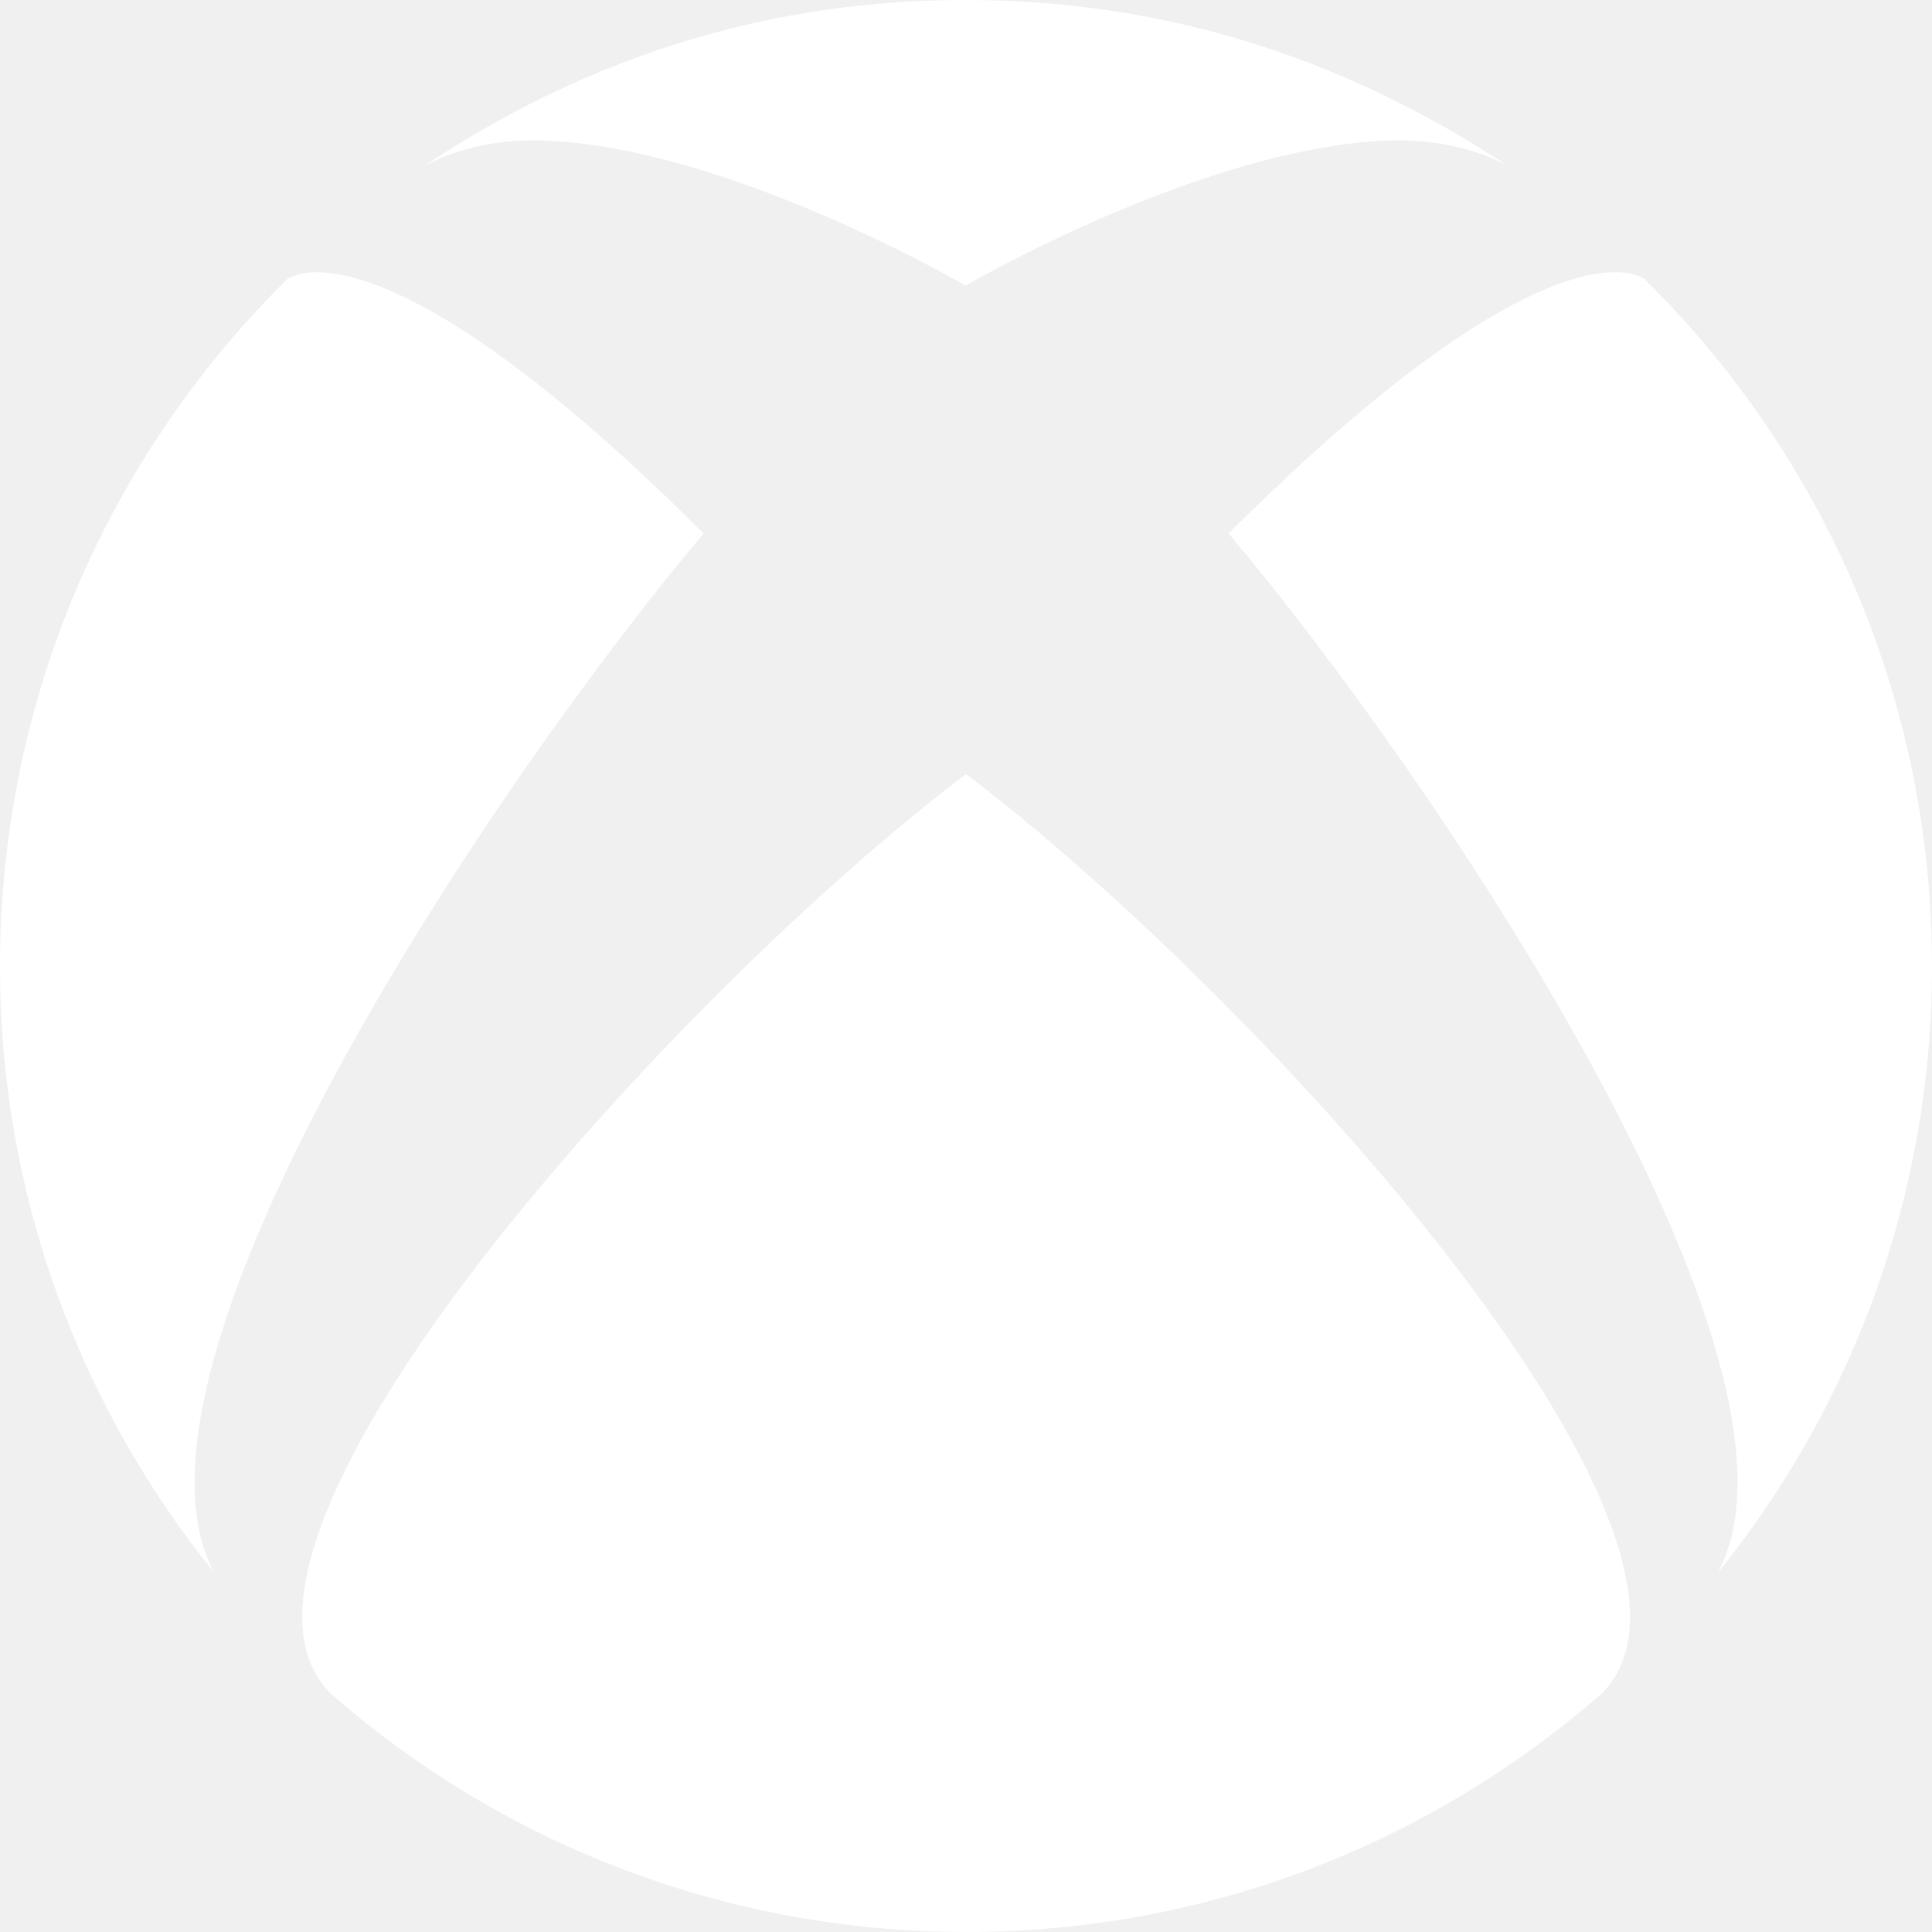
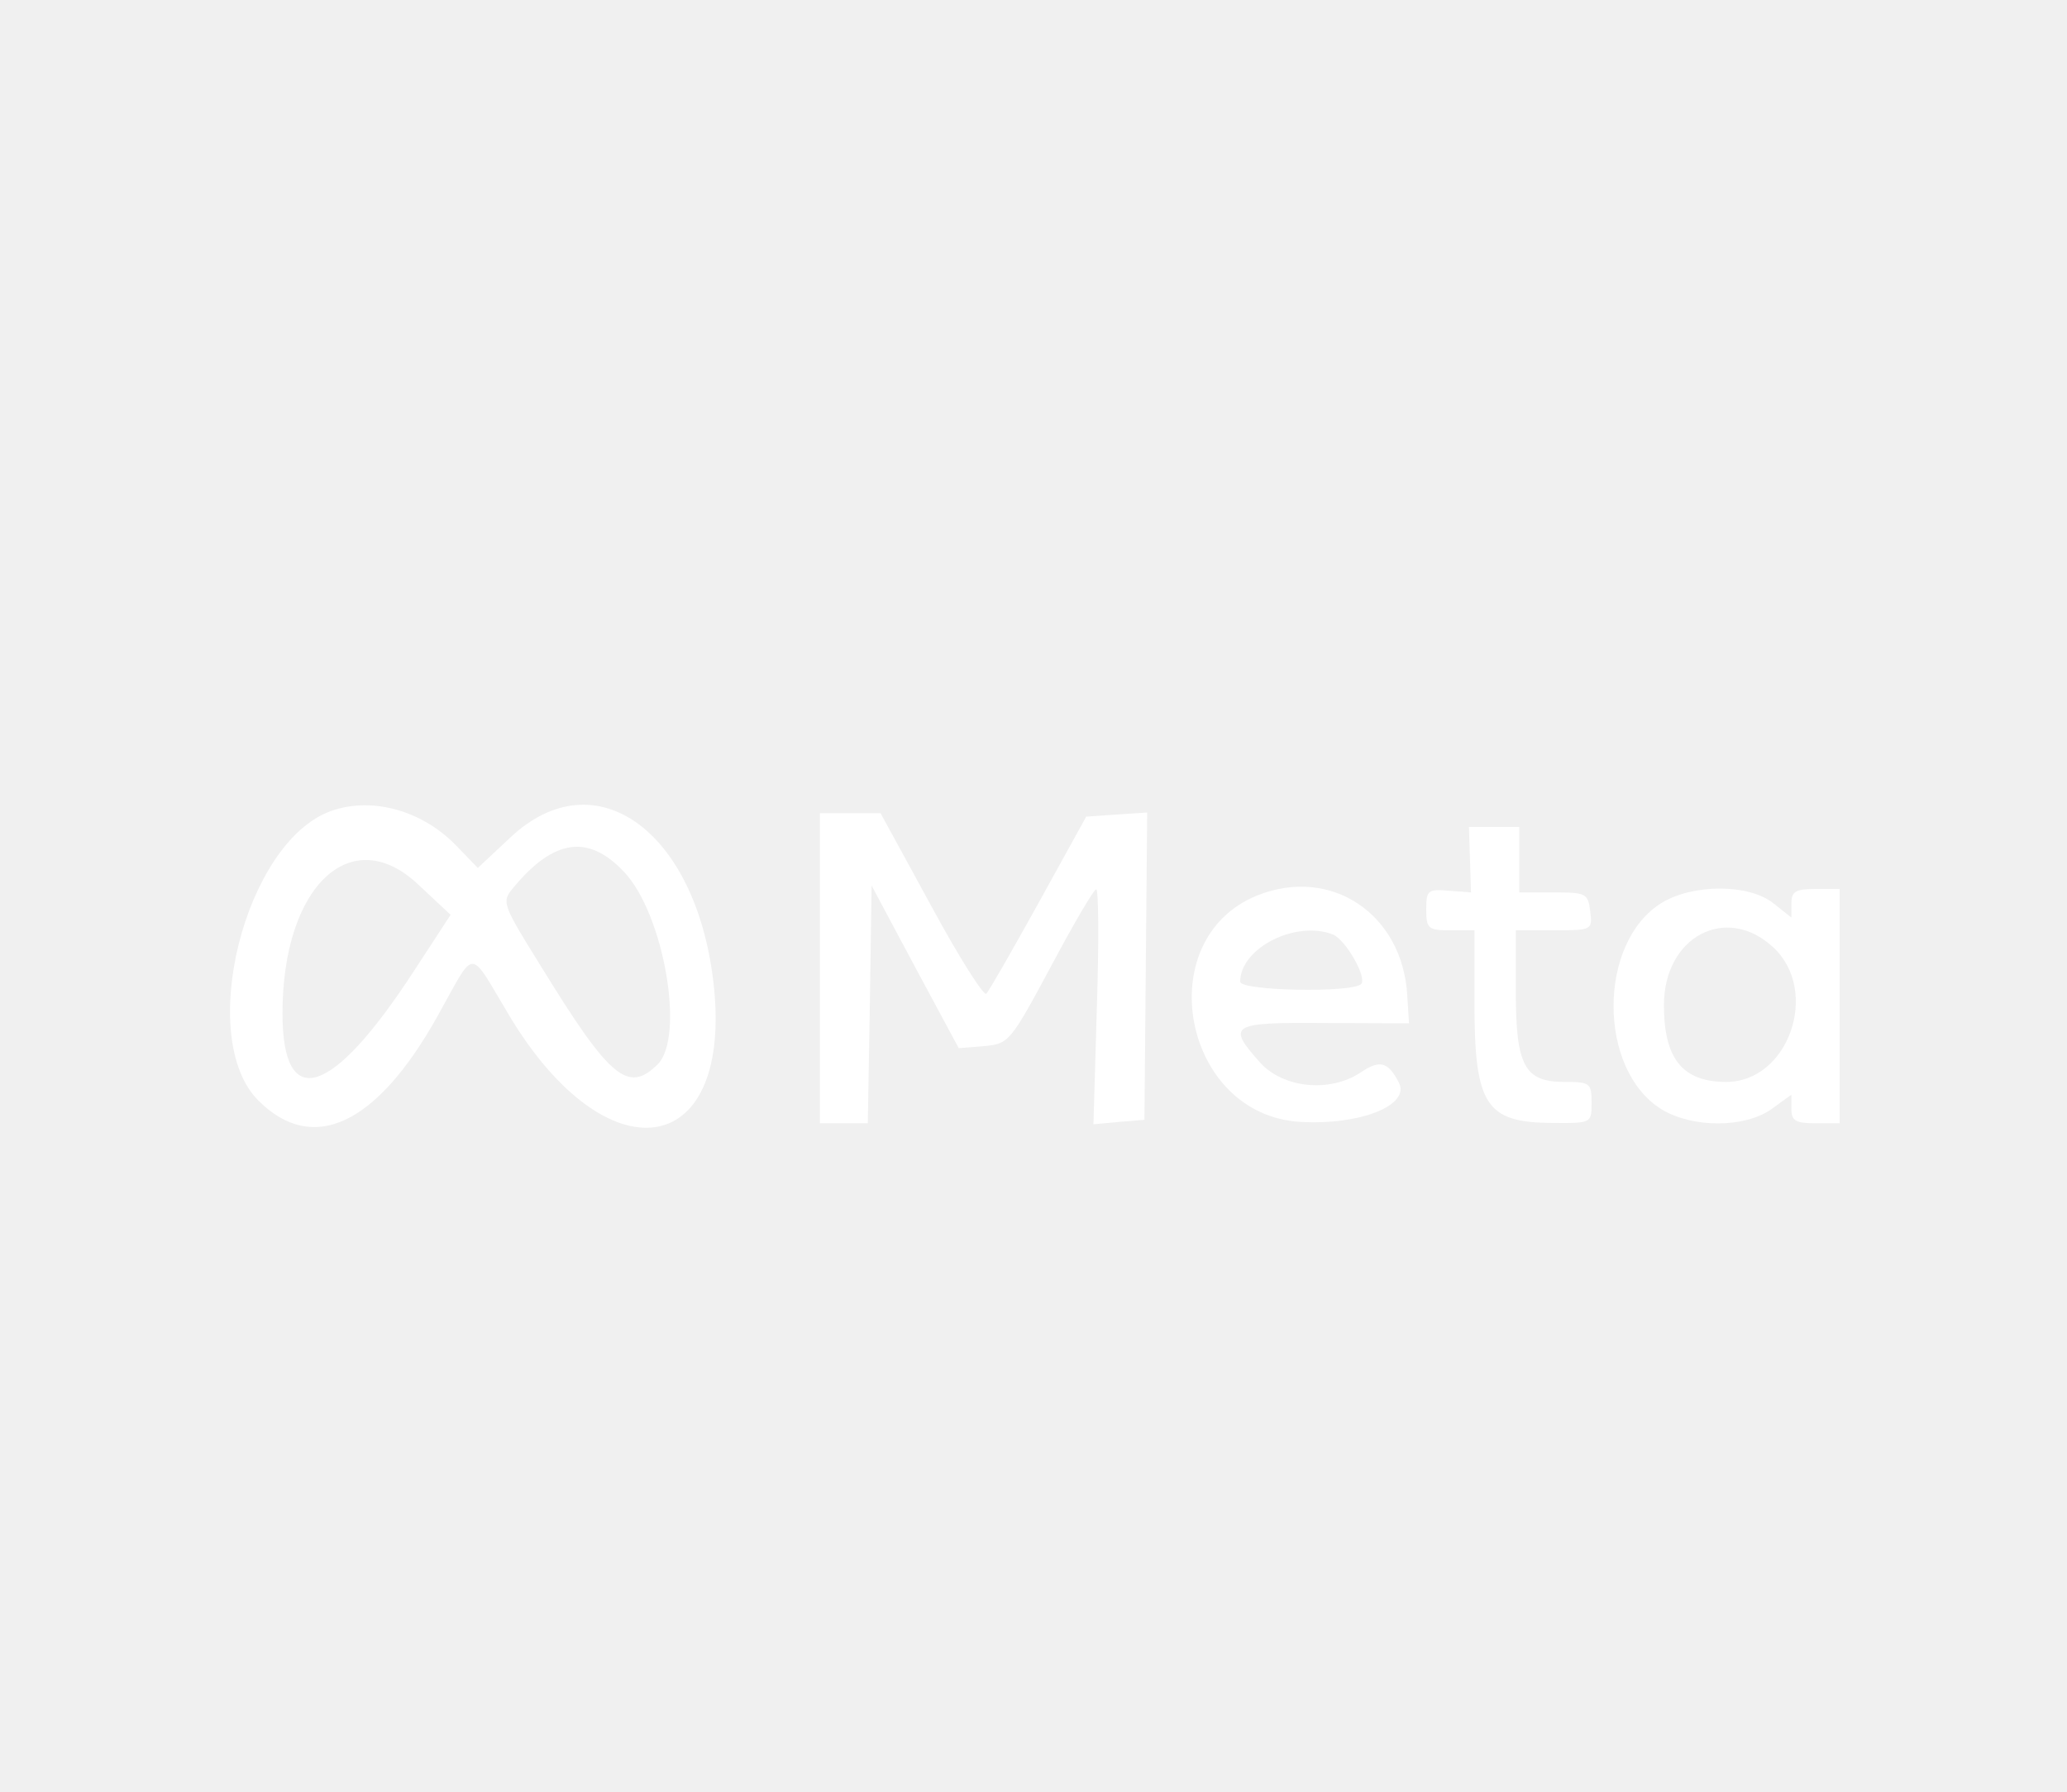
- <svg xmlns="http://www.w3.org/2000/svg" viewBox="0 0 80 80">
-   <g id="ss1462127266_1">
-     <path d="M 0 80 L 0 0 L 80 0 L 80 80 Z" fill="transparent" />
-     <path d="M 13.673 70.11 C 20.703 76.27 29.923 80 40 80 C 50.087 80 59.297 76.27 66.34 70.11 C 72.597 63.737 51.953 41.08 40 32.053 C 28.06 41.08 7.403 63.737 13.673 70.11 Z M 50.873 22.09 C 59.207 31.96 75.82 56.467 71.127 65.13 C 76.673 58.267 80 49.537 80 40.013 C 80 28.88 75.45 18.807 68.1 11.56 C 68.1 11.56 68.01 11.487 67.827 11.42 C 67.617 11.347 67.32 11.27 66.89 11.27 C 64.917 11.27 60.273 12.717 50.873 22.09 Z M 12.18 11.42 C 11.99 11.487 11.907 11.557 11.893 11.56 C 4.55 18.807 0 28.88 0 40.013 C 0 49.527 3.327 58.257 8.87 65.123 C 4.2 56.44 20.8 31.953 29.137 22.09 C 19.737 12.713 15.083 11.273 13.117 11.273 C 12.68 11.273 12.373 11.343 12.18 11.427 Z M 40 11.837 C 40 11.837 30.183 6.093 22.517 5.82 C 19.507 5.71 17.67 6.803 17.447 6.95 C 24.597 2.153 32.197 0 39.947 0 L 40 0 C 47.78 0 55.35 2.153 62.553 6.95 C 62.327 6.797 60.503 5.71 57.487 5.82 C 49.82 6.093 40 11.817 40 11.817 Z" fill="#ffffff" />
+ <svg xmlns="http://www.w3.org/2000/svg" version="1.0" width="100%" height="100%" viewBox="0 0 300 260" preserveAspectRatio="xMidYMid meet">
+   <g transform="translate(0,280) scale(0.05,-0.05)" fill="#ffffff" stroke="none">
+     <path d="M960 3246 c-250 -91 -392 -658 -210 -840 158 -158 343 -71 519 243 115 205 88 205 212 -1 281 -464 640 -415 592 82 -45 453 -341 674 -591 440 l-95 -89 -59 61 c-100 106 -248 147 -368 104z m852 -177 c115 -122 177 -478 97 -558 -86 -85 -138 -42 -339 285 -114 184 -115 186 -78 230 117 140 217 153 320 43z m-597 -37 l93 -87 -109 -167 c-236 -362 -379 -406 -379 -119 0 370 200 558 395 373z" />
+     <path d="M2380 2790 l0 -450 70 0 69 0 6 345 5 345 126 -236 127 -236 73 6 c72 6 77 12 194 230 66 124 125 225 132 225 7 1 8 -153 2 -340 l-10 -342 74 7 74 6 4 446 4 446 -88 -6 -89 -6 -138 -250 c-76 -137 -144 -256 -152 -264 -7 -8 -80 107 -160 255 l-147 269 -88 0 -88 0 0 -450z" />
+     <path d="M4267 3105 l3 -95 -65 5 c-60 5 -65 1 -65 -55 0 -55 6 -60 70 -60 l70 0 0 -211 c0 -296 33 -347 225 -348 115 -1 115 -1 115 59 0 57 -5 60 -79 60 -116 0 -141 47 -141 264 l0 176 111 0 c110 0 112 1 105 55 -6 52 -12 55 -106 55 l-100 0 0 95 0 95 -73 0 -73 0 3 -95z" />
+     <path d="M3649 3001 c-313 -127 -216 -638 126 -657 174 -10 321 49 285 115 -31 60 -55 66 -111 28 -90 -59 -225 -45 -292 30 -97 109 -85 116 188 114 l245 -1 -5 80 c-13 238 -222 377 -436 291z m220 -113 c37 -15 100 -125 82 -144 -27 -26 -351 -20 -351 7 0 97 160 179 269 137z" />
+     <path d="M4824 2980 c-187 -114 -187 -486 0 -600 90 -54 240 -54 318 1 l58 42 0 -42 c0 -34 13 -41 70 -41 l70 0 0 340 0 340 -70 0 c-57 0 -70 -7 -70 -41 l0 -42 -53 42 c-71 56 -232 56 -323 1z m323 -129 c137 -127 45 -391 -136 -391 -127 0 -181 67 -181 223 0 199 181 294 317 168z" />
  </g>
</svg>
